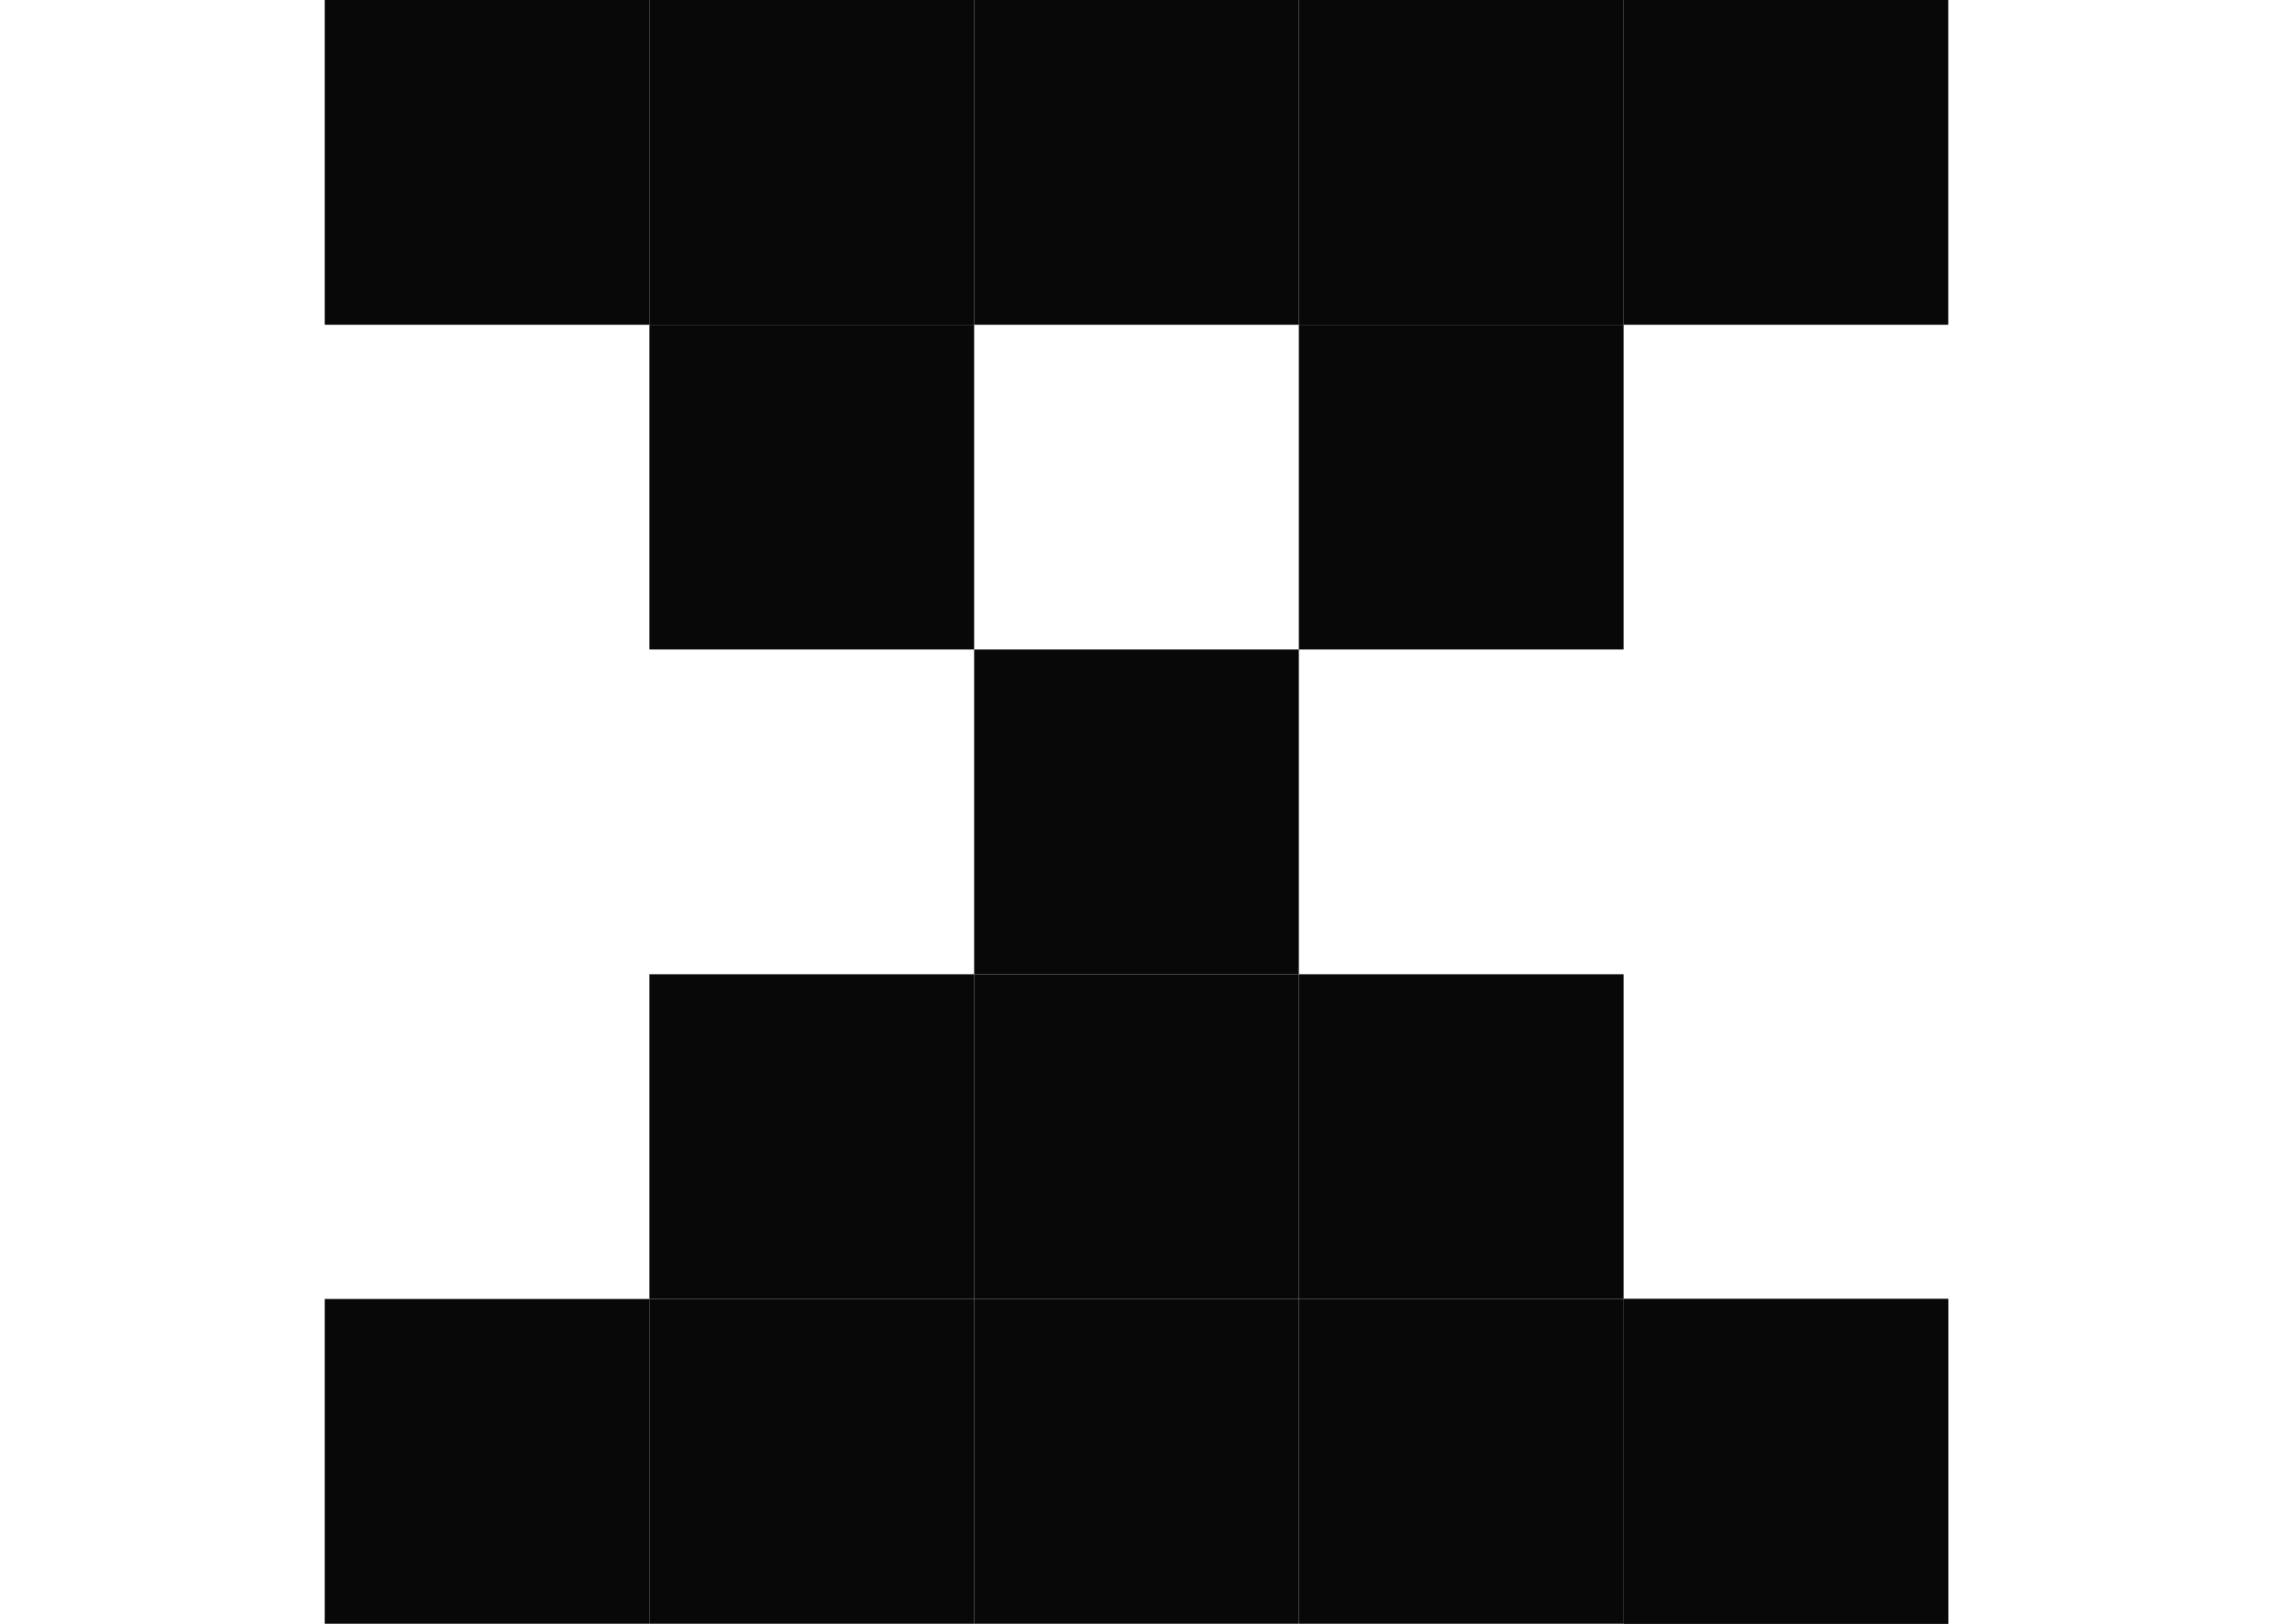
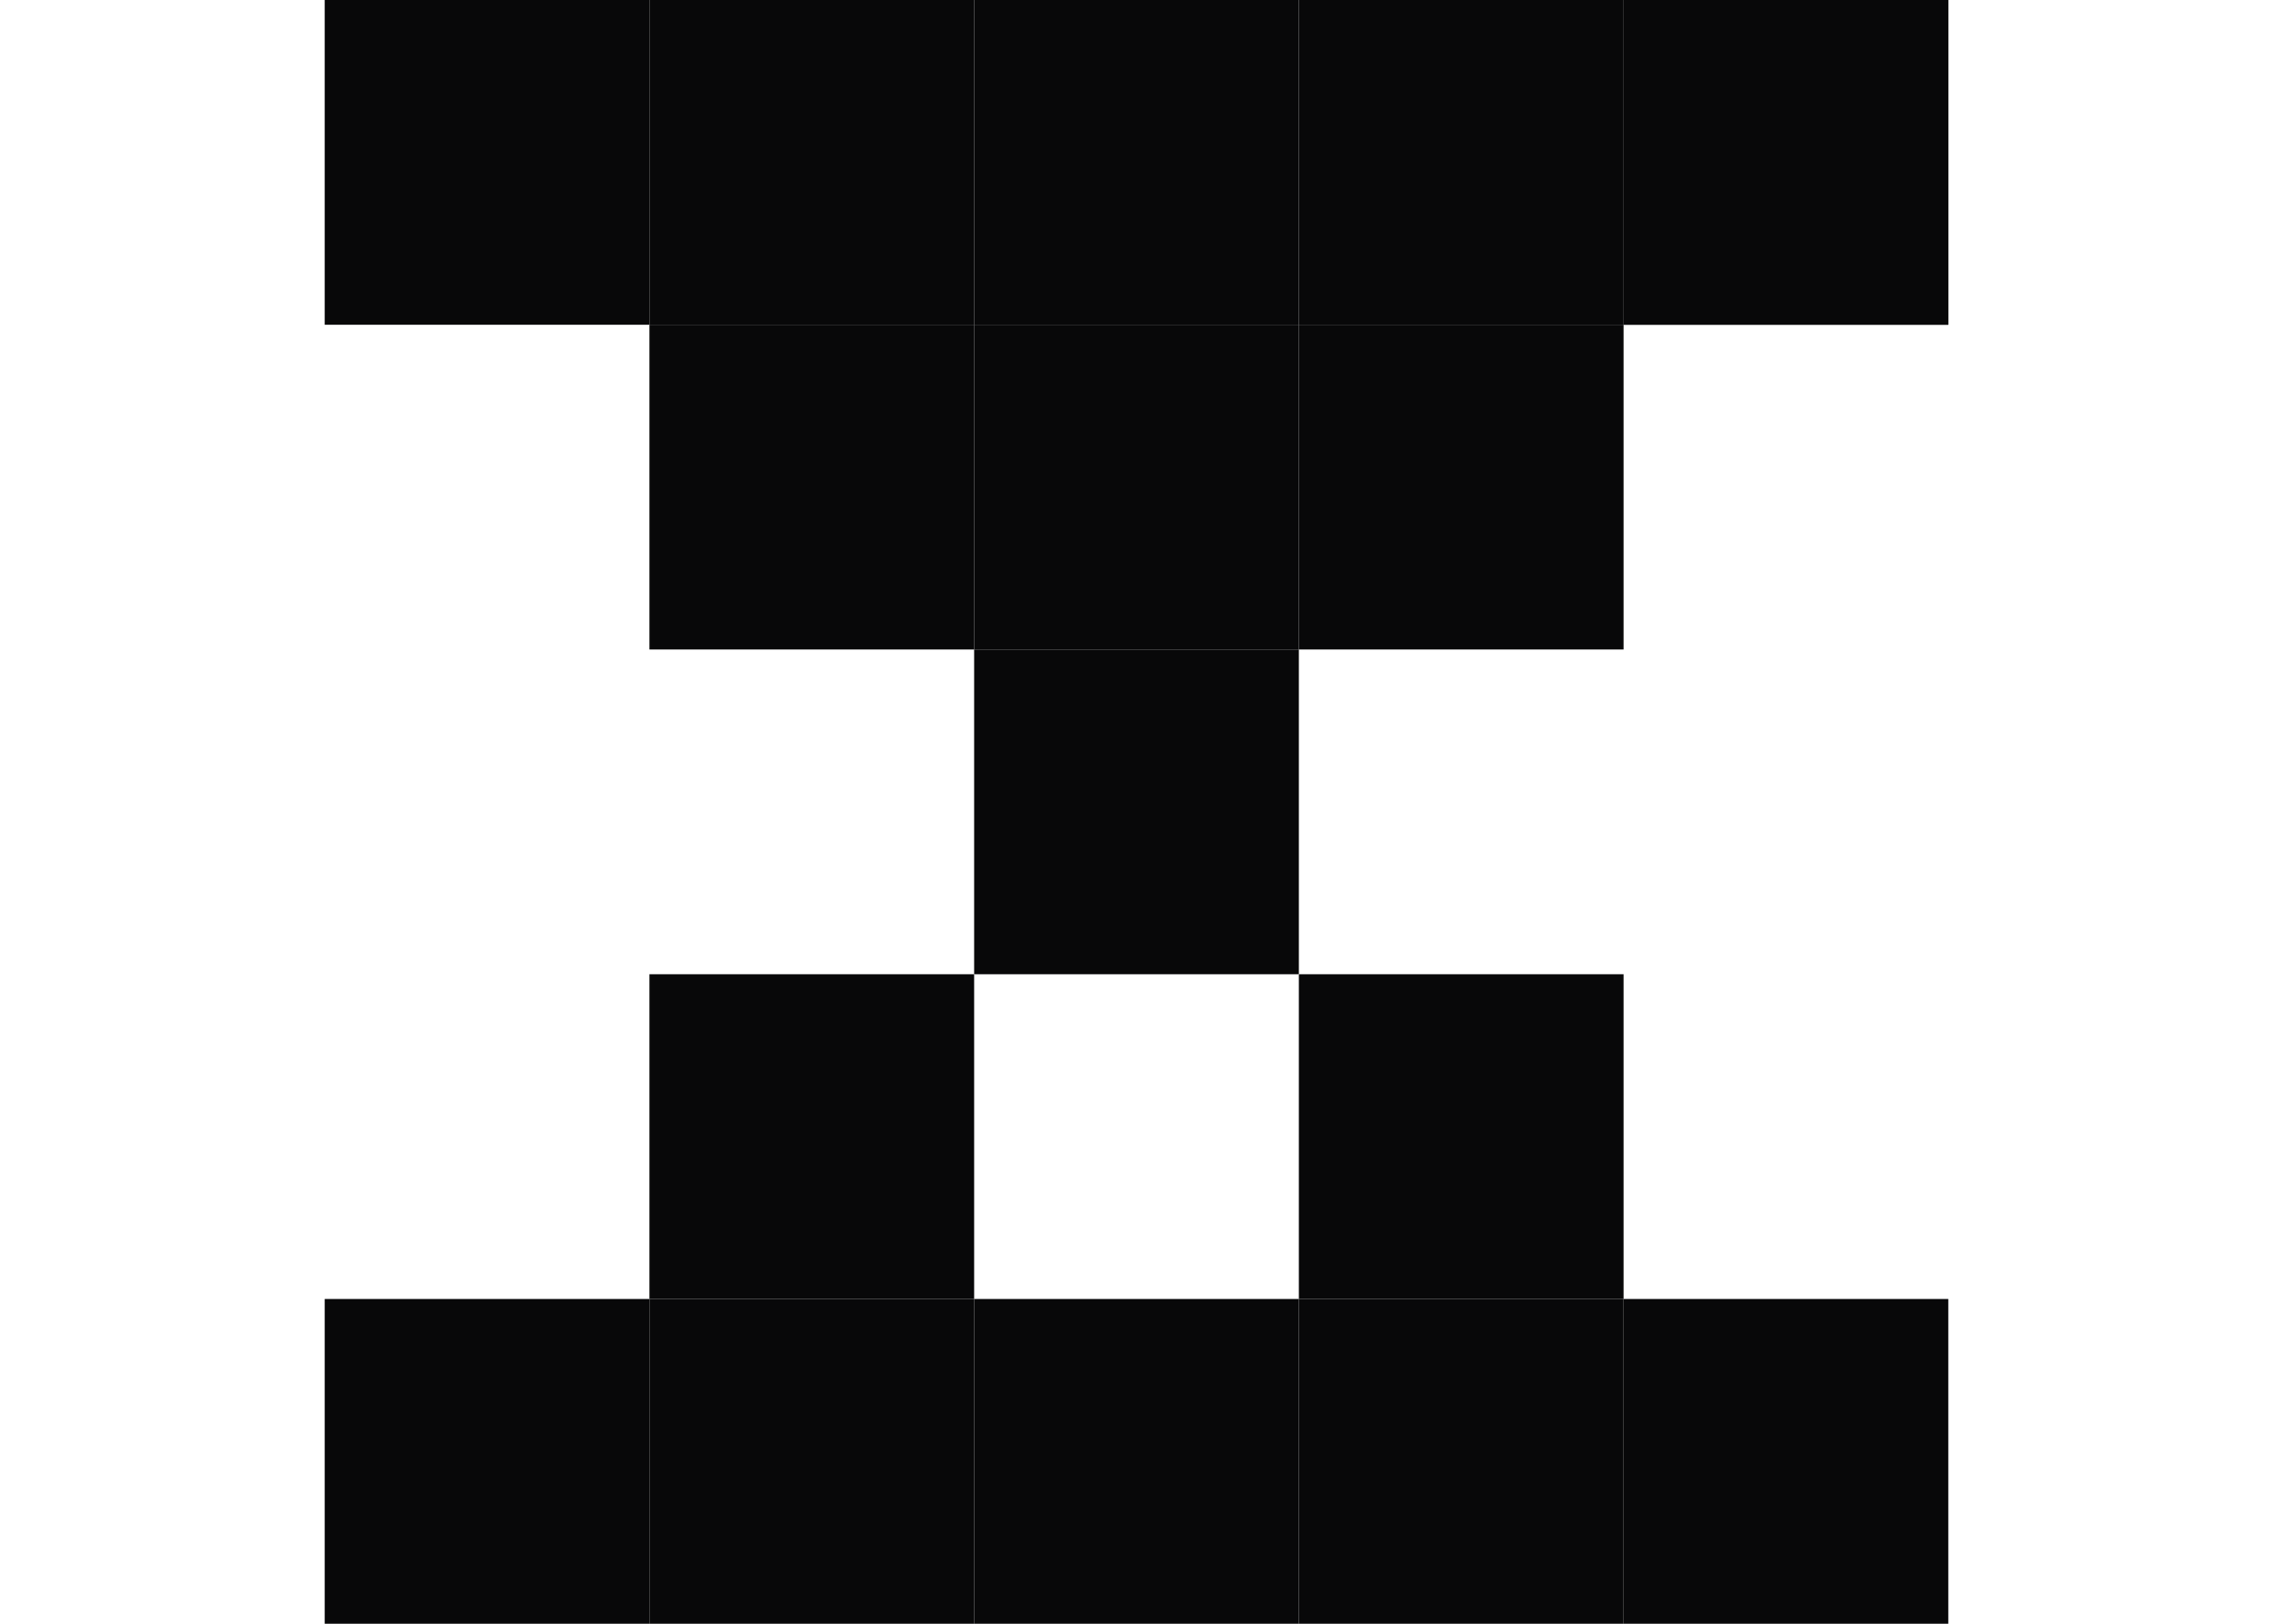
<svg xmlns="http://www.w3.org/2000/svg" width="7" height="5" viewBox="0 0 7 5" fill="none">
-   <rect x="4" y="1" width="1" height="1" fill="#080809" />
-   <rect x="5" width="1" height="1" fill="#080809" />
-   <rect x="1" width="1" height="1" fill="#080809" />
-   <rect x="2" width="1" height="1" fill="#080809" />
-   <rect x="3" width="1" height="1" fill="#080809" />
-   <rect x="4" width="1" height="1" fill="#080809" />
-   <rect x="2" y="1" width="1" height="1" fill="#080809" />
-   <rect x="3" y="2" width="1" height="1" fill="#080809" />
  <rect x="4" y="3" width="1" height="1" fill="#080809" />
  <rect x="5" y="4" width="1" height="1" fill="#080809" />
-   <rect x="2" y="3" width="1" height="1" fill="#080809" />
  <rect x="1" y="4" width="1" height="1" fill="#080809" />
  <rect x="2" y="4" width="1" height="1" fill="#080809" />
  <rect x="3" y="4" width="1" height="1" fill="#080809" />
-   <rect x="3" y="3" width="1" height="1" fill="#080809" />
  <rect x="4" y="4" width="1" height="1" fill="#080809" />
-   <rect x="5" y="4" width="1" height="1" fill="#080809" />
+   <rect x="2" y="3" width="1" height="1" fill="#080809" />
+   <rect x="3" y="2" width="1" height="1" fill="#080809" />
+   <rect x="4" y="1" width="1" height="1" fill="#080809" />
+   <rect x="5" y="0" width="1" height="1" fill="#080809" />
+   <rect x="2" y="1" width="1" height="1" fill="#080809" />
+   <rect x="1" y="0" width="1" height="1" fill="#080809" />
+   <rect x="2" y="0" width="1" height="1" fill="#080809" />
+   <rect x="3" y="0" width="1" height="1" fill="#080809" />
+   <rect x="3" y="1" width="1" height="1" fill="#080809" />
+   <rect x="4" y="0" width="1" height="1" fill="#080809" />
+   <rect x="5" y="0" width="1" height="1" fill="#080809" />
</svg>
